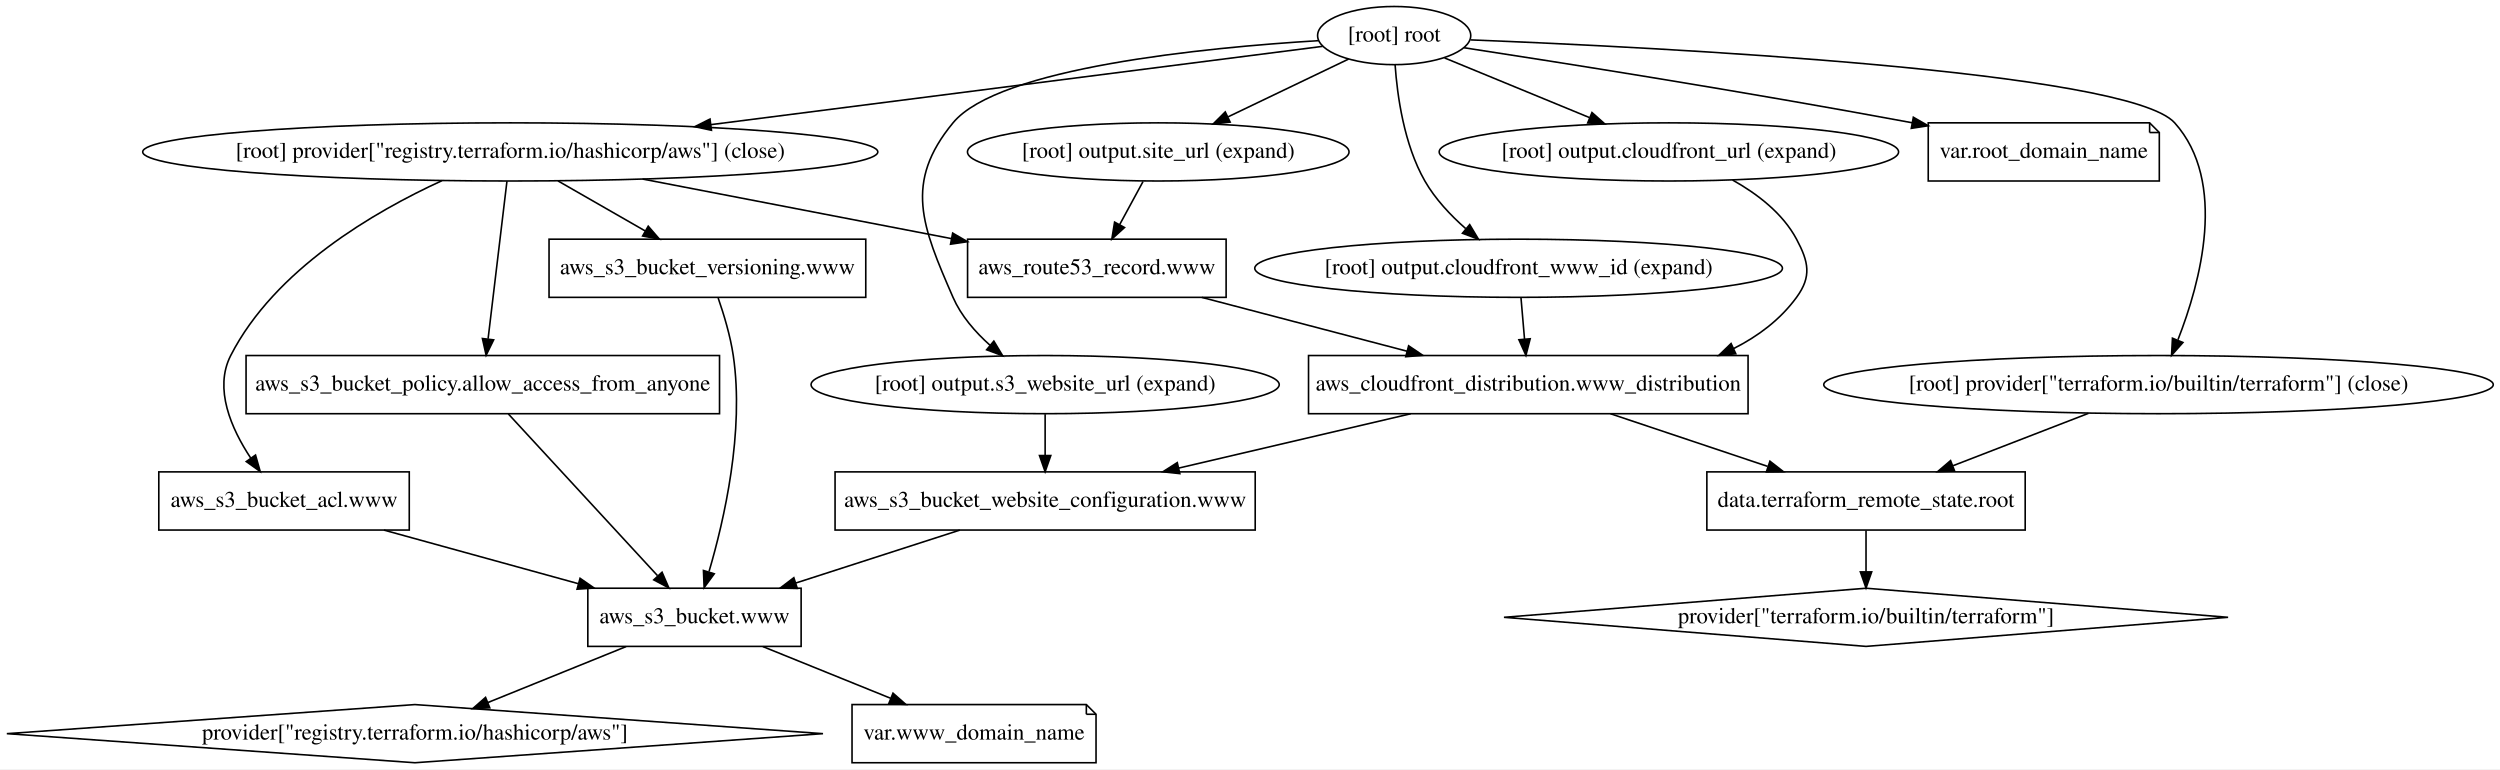
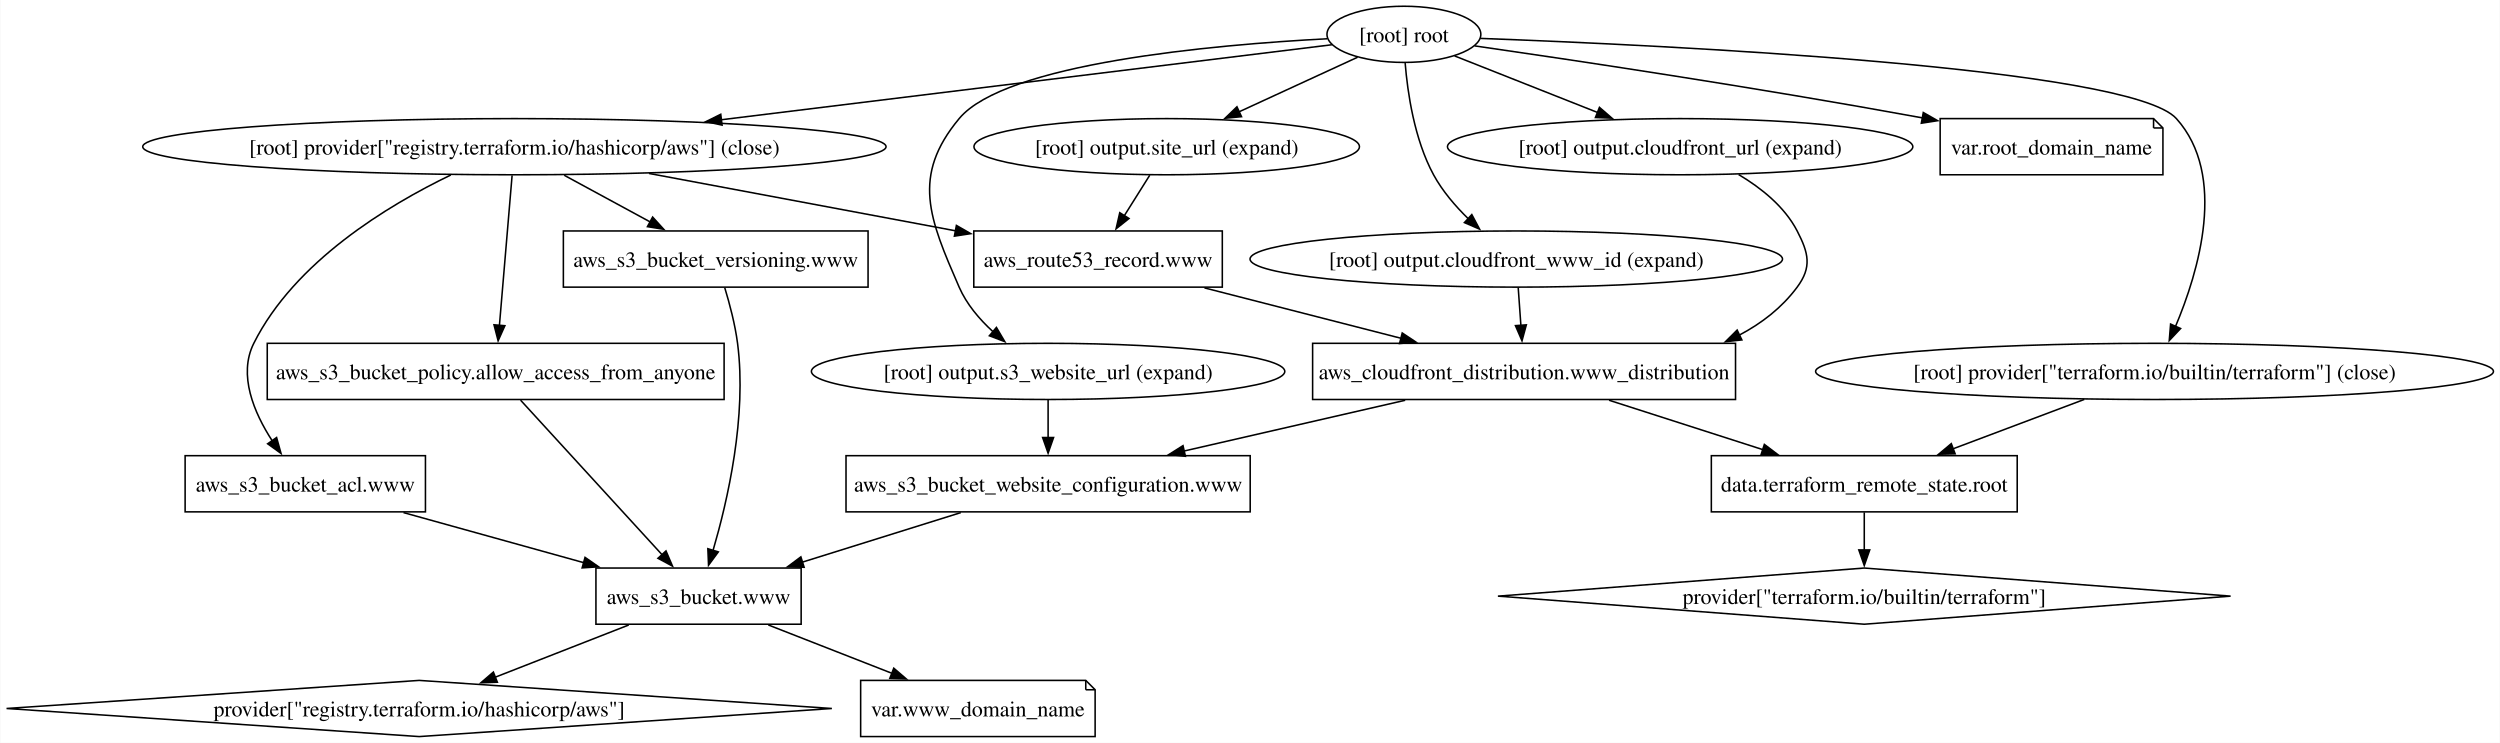
- <svg xmlns="http://www.w3.org/2000/svg" width="1547pt" height="476pt" viewBox="0.00 0.00 1547.10 476.00">
+ <svg xmlns="http://www.w3.org/2000/svg" width="1602pt" height="476pt" viewBox="0.00 0.00 1601.61 476.00">
  <g id="graph0" class="graph" transform="scale(1 1) rotate(0) translate(4 472)">
-     <polygon fill="white" stroke="none" points="-4,4 -4,-472 1543.1,-472 1543.1,4 -4,4" />
+     <polygon fill="white" stroke="none" points="-4,4 -4,-472 1597.61,-472 1597.61,4 -4,4" />
    <g id="node1" class="node">
-       <polygon fill="none" stroke="black" points="1077.77,-252 805.77,-252 805.77,-216 1077.77,-216 1077.77,-252" />
-       <text text-anchor="middle" x="941.77" y="-230.3" font-family="Times,serif" font-size="14.00">aws_cloudfront_distribution.www_distribution</text>
+       <polygon fill="none" stroke="black" points="1107.93,-252 836.93,-252 836.93,-216 1107.93,-216 1107.93,-252" />
+       <text text-anchor="middle" x="972.43" y="-228.95" font-family="Times,serif" font-size="14.00">aws_cloudfront_distribution.www_distribution</text>
    </g>
    <g id="node7" class="node">
-       <polygon fill="none" stroke="black" points="772.77,-180 512.77,-180 512.77,-144 772.77,-144 772.77,-180" />
-       <text text-anchor="middle" x="642.77" y="-158.3" font-family="Times,serif" font-size="14.00">aws_s3_bucket_website_configuration.www</text>
+       <polygon fill="none" stroke="black" points="796.93,-180 537.93,-180 537.93,-144 796.93,-144 796.93,-180" />
+       <text text-anchor="middle" x="667.43" y="-156.95" font-family="Times,serif" font-size="14.00">aws_s3_bucket_website_configuration.www</text>
    </g>
    <g id="edge1" class="edge">
-       <path fill="none" stroke="black" d="M869.01,-215.97C825.61,-205.8 770.37,-192.87 725.34,-182.33" />
-       <polygon fill="black" stroke="black" points="726.13,-178.92 715.6,-180.05 724.54,-185.74 726.13,-178.92" />
+       <path fill="none" stroke="black" d="M896.25,-215.52C853.23,-205.64 799.29,-193.26 754.58,-183" />
+       <polygon fill="black" stroke="black" points="755.43,-179.61 744.9,-180.78 753.87,-186.43 755.43,-179.61" />
    </g>
    <g id="node8" class="node">
-       <polygon fill="none" stroke="black" points="1249.27,-180 1052.27,-180 1052.27,-144 1249.27,-144 1249.27,-180" />
-       <text text-anchor="middle" x="1150.77" y="-158.3" font-family="Times,serif" font-size="14.00">data.terraform_remote_state.root</text>
+       <polygon fill="none" stroke="black" points="1288.43,-180 1092.43,-180 1092.43,-144 1288.43,-144 1288.43,-180" />
+       <text text-anchor="middle" x="1190.43" y="-156.95" font-family="Times,serif" font-size="14.00">data.terraform_remote_state.root</text>
    </g>
    <g id="edge2" class="edge">
-       <path fill="none" stroke="black" d="M992.63,-215.97C1021.96,-206.14 1059.02,-193.73 1089.89,-183.39" />
-       <polygon fill="black" stroke="black" points="1091.31,-186.61 1099.68,-180.11 1089.09,-179.97 1091.31,-186.61" />
+       <path fill="none" stroke="black" d="M1026.88,-215.52C1056.77,-205.92 1094.05,-193.95 1125.46,-183.86" />
+       <polygon fill="black" stroke="black" points="1126.41,-187.23 1134.86,-180.84 1124.27,-180.57 1126.41,-187.23" />
    </g>
    <g id="node2" class="node">
-       <polygon fill="none" stroke="black" points="754.77,-324 594.77,-324 594.77,-288 754.77,-288 754.77,-324" />
-       <text text-anchor="middle" x="674.77" y="-302.3" font-family="Times,serif" font-size="14.00">aws_route53_record.www</text>
+       <polygon fill="none" stroke="black" points="779.06,-324 619.81,-324 619.81,-288 779.06,-288 779.06,-324" />
+       <text text-anchor="middle" x="699.43" y="-300.95" font-family="Times,serif" font-size="14.00">aws_route53_record.www</text>
    </g>
    <g id="edge3" class="edge">
-       <path fill="none" stroke="black" d="M739.74,-287.97C778.1,-277.91 826.82,-265.14 866.8,-254.65" />
-       <polygon fill="black" stroke="black" points="867.72,-258.03 876.5,-252.11 865.94,-251.26 867.72,-258.03" />
+       <path fill="none" stroke="black" d="M767.62,-287.52C805.87,-277.71 853.77,-265.43 893.63,-255.21" />
+       <polygon fill="black" stroke="black" points="894.36,-258.63 903.18,-252.76 892.62,-251.85 894.36,-258.63" />
    </g>
    <g id="node3" class="node">
-       <polygon fill="none" stroke="black" points="491.77,-108 359.77,-108 359.77,-72 491.77,-72 491.77,-108" />
-       <text text-anchor="middle" x="425.77" y="-86.3" font-family="Times,serif" font-size="14.00">aws_s3_bucket.www</text>
+       <polygon fill="none" stroke="black" points="509.18,-108 377.68,-108 377.68,-72 509.18,-72 509.18,-108" />
+       <text text-anchor="middle" x="443.43" y="-84.95" font-family="Times,serif" font-size="14.00">aws_s3_bucket.www</text>
    </g>
    <g id="node9" class="node">
-       <polygon fill="none" stroke="black" points="252.77,-36 0.23,-18 252.77,0 505.3,-18 252.77,-36" />
-       <text text-anchor="middle" x="252.77" y="-14.3" font-family="Times,serif" font-size="14.00">provider["registry.terraform.io/hashicorp/aws"]</text>
+       <polygon fill="none" stroke="black" points="264.43,-36 0,-18 264.43,0 528.86,-18 264.43,-36" />
+       <text text-anchor="middle" x="264.43" y="-12.95" font-family="Times,serif" font-size="14.00">provider["registry.terraform.io/hashicorp/aws"]</text>
    </g>
    <g id="edge4" class="edge">
-       <path fill="none" stroke="black" d="M383.45,-71.88C357.52,-61.39 324.36,-47.97 297.93,-37.27" />
-       <polygon fill="black" stroke="black" points="299.1,-33.97 288.52,-33.47 296.48,-40.46 299.1,-33.97" />
+       <path fill="none" stroke="black" d="M398.72,-71.52C372.69,-61.34 339.85,-48.49 313.16,-38.06" />
+       <polygon fill="black" stroke="black" points="314.51,-34.83 303.93,-34.45 311.96,-41.35 314.51,-34.83" />
    </g>
    <g id="node12" class="node">
-       <polygon fill="none" stroke="black" points="668.27,-36 523.27,-36 523.27,0 674.27,0 674.27,-30 668.27,-36" />
-       <polyline fill="none" stroke="black" points="668.27,-36 668.27,-30" />
-       <polyline fill="none" stroke="black" points="674.27,-30 668.27,-30" />
-       <text text-anchor="middle" x="598.77" y="-14.3" font-family="Times,serif" font-size="14.00">var.www_domain_name</text>
+       <polygon fill="none" stroke="black" points="691.56,-36 547.31,-36 547.31,0 697.56,0 697.56,-30 691.56,-36" />
+       <polyline fill="none" stroke="black" points="691.56,-36 691.56,-30" />
+       <polyline fill="none" stroke="black" points="697.56,-30 691.56,-30" />
+       <text text-anchor="middle" x="622.43" y="-12.95" font-family="Times,serif" font-size="14.00">var.www_domain_name</text>
    </g>
    <g id="edge5" class="edge">
-       <path fill="none" stroke="black" d="M468.09,-71.88C491.95,-62.22 521.94,-50.09 547.17,-39.88" />
-       <polygon fill="black" stroke="black" points="548.63,-43.06 556.59,-36.07 546,-36.57 548.63,-43.06" />
+       <path fill="none" stroke="black" d="M488.14,-71.52C512.15,-62.13 541.96,-50.47 567.38,-40.53" />
+       <polygon fill="black" stroke="black" points="568.53,-43.83 576.57,-36.93 565.99,-37.32 568.53,-43.83" />
    </g>
    <g id="node4" class="node">
-       <polygon fill="none" stroke="black" points="249.27,-180 94.27,-180 94.27,-144 249.27,-144 249.27,-180" />
-       <text text-anchor="middle" x="171.77" y="-158.3" font-family="Times,serif" font-size="14.00">aws_s3_bucket_acl.www</text>
+       <polygon fill="none" stroke="black" points="268.43,-180 114.43,-180 114.43,-144 268.43,-144 268.43,-180" />
+       <text text-anchor="middle" x="191.43" y="-156.95" font-family="Times,serif" font-size="14.00">aws_s3_bucket_acl.www</text>
    </g>
    <g id="edge6" class="edge">
-       <path fill="none" stroke="black" d="M233.58,-143.97C269.84,-133.97 315.83,-121.3 353.73,-110.85" />
-       <polygon fill="black" stroke="black" points="354.97,-114.14 363.68,-108.11 353.11,-107.39 354.97,-114.14" />
+       <path fill="none" stroke="black" d="M254.37,-143.52C289.53,-133.75 333.52,-121.53 370.22,-111.34" />
+       <polygon fill="black" stroke="black" points="370.7,-114.84 379.4,-108.79 368.83,-108.09 370.7,-114.84" />
    </g>
    <g id="node5" class="node">
-       <polygon fill="none" stroke="black" points="441.27,-252 148.27,-252 148.27,-216 441.27,-216 441.27,-252" />
-       <text text-anchor="middle" x="294.77" y="-230.3" font-family="Times,serif" font-size="14.00">aws_s3_bucket_policy.allow_access_from_anyone</text>
+       <polygon fill="none" stroke="black" points="459.81,-252 167.06,-252 167.06,-216 459.81,-216 459.81,-252" />
+       <text text-anchor="middle" x="313.43" y="-228.95" font-family="Times,serif" font-size="14.00">aws_s3_bucket_policy.allow_access_from_anyone</text>
    </g>
    <g id="edge7" class="edge">
-       <path fill="none" stroke="black" d="M310.57,-215.87C333.58,-190.92 376.46,-144.45 402.91,-115.77" />
-       <polygon fill="black" stroke="black" points="405.7,-117.91 409.91,-108.19 400.56,-113.17 405.7,-117.91" />
+       <path fill="none" stroke="black" d="M329.37,-215.59C352.11,-190.76 393.98,-145.01 420.18,-116.4" />
+       <polygon fill="black" stroke="black" points="422.57,-118.97 426.74,-109.23 417.41,-114.24 422.57,-118.97" />
    </g>
    <g id="node6" class="node">
-       <polygon fill="none" stroke="black" points="531.77,-324 335.77,-324 335.77,-288 531.77,-288 531.77,-324" />
-       <text text-anchor="middle" x="433.77" y="-302.3" font-family="Times,serif" font-size="14.00">aws_s3_bucket_versioning.www</text>
+       <polygon fill="none" stroke="black" points="552.06,-324 356.81,-324 356.81,-288 552.06,-288 552.06,-324" />
+       <text text-anchor="middle" x="454.43" y="-300.95" font-family="Times,serif" font-size="14.00">aws_s3_bucket_versioning.www</text>
    </g>
    <g id="edge8" class="edge">
-       <path fill="none" stroke="black" d="M440.42,-287.63C443.97,-277.42 447.97,-264.17 449.77,-252 456.7,-205.03 444.2,-150.37 434.78,-118.34" />
-       <polygon fill="black" stroke="black" points="438.01,-116.93 431.74,-108.39 431.32,-118.98 438.01,-116.93" />
+       <path fill="none" stroke="black" d="M460.25,-287.56C463.36,-277.33 466.86,-264.08 468.43,-252 474.5,-205.28 462.09,-151.21 452.68,-119.12" />
+       <polygon fill="black" stroke="black" points="456.1,-118.34 449.83,-109.8 449.4,-120.39 456.1,-118.34" />
    </g>
    <g id="edge9" class="edge">
-       <path fill="none" stroke="black" d="M589.96,-143.97C559.38,-134.1 520.7,-121.62 488.56,-111.25" />
-       <polygon fill="black" stroke="black" points="489.4,-107.85 478.81,-108.11 487.25,-114.51 489.4,-107.85" />
+       <path fill="none" stroke="black" d="M611.48,-143.52C580.63,-133.88 542.13,-121.84 509.77,-111.73" />
+       <polygon fill="black" stroke="black" points="511.09,-108.48 500.5,-108.83 509,-115.16 511.09,-108.48" />
    </g>
    <g id="node10" class="node">
-       <polygon fill="none" stroke="black" points="1150.77,-108 926.72,-90 1150.77,-72 1374.82,-90 1150.77,-108" />
-       <text text-anchor="middle" x="1150.77" y="-86.3" font-family="Times,serif" font-size="14.00">provider["terraform.io/builtin/terraform"]</text>
+       <polygon fill="none" stroke="black" points="1190.43,-108 955.68,-90 1190.43,-72 1425.18,-90 1190.43,-108" />
+       <text text-anchor="middle" x="1190.43" y="-84.95" font-family="Times,serif" font-size="14.00">provider["terraform.io/builtin/terraform"]</text>
    </g>
    <g id="edge10" class="edge">
-       <path fill="none" stroke="black" d="M1150.77,-143.7C1150.77,-135.98 1150.77,-126.71 1150.77,-118.11" />
-       <polygon fill="black" stroke="black" points="1154.27,-118.1 1150.77,-108.1 1147.27,-118.1 1154.27,-118.1" />
+       <path fill="none" stroke="black" d="M1190.43,-143.7C1190.43,-136.41 1190.43,-127.73 1190.43,-119.54" />
+       <polygon fill="black" stroke="black" points="1193.93,-119.62 1190.43,-109.62 1186.93,-119.62 1193.93,-119.62" />
    </g>
    <g id="node11" class="node">
-       <polygon fill="none" stroke="black" points="1326.27,-396 1189.27,-396 1189.27,-360 1332.27,-360 1332.27,-390 1326.27,-396" />
-       <polyline fill="none" stroke="black" points="1326.27,-396 1326.27,-390" />
-       <polyline fill="none" stroke="black" points="1332.27,-390 1326.27,-390" />
-       <text text-anchor="middle" x="1260.77" y="-374.3" font-family="Times,serif" font-size="14.00">var.root_domain_name</text>
+       <polygon fill="none" stroke="black" points="1375.81,-396 1239.06,-396 1239.06,-360 1381.81,-360 1381.81,-390 1375.81,-396" />
+       <polyline fill="none" stroke="black" points="1375.81,-396 1375.81,-390" />
+       <polyline fill="none" stroke="black" points="1381.81,-390 1375.81,-390" />
+       <text text-anchor="middle" x="1310.43" y="-372.95" font-family="Times,serif" font-size="14.00">var.root_domain_name</text>
    </g>
    <g id="node13" class="node">
-       <ellipse fill="none" stroke="black" cx="1028.77" cy="-378" rx="142.17" ry="18" />
-       <text text-anchor="middle" x="1028.77" y="-374.3" font-family="Times,serif" font-size="14.00">[root] output.cloudfront_url (expand)</text>
+       <ellipse fill="none" stroke="black" cx="1072.43" cy="-378" rx="149.11" ry="18" />
+       <text text-anchor="middle" x="1072.43" y="-372.95" font-family="Times,serif" font-size="14.00">[root] output.cloudfront_url (expand)</text>
    </g>
    <g id="edge11" class="edge">
-       <path fill="none" stroke="black" d="M1068.2,-360.59C1083.43,-352.07 1099.22,-340.03 1107.77,-324 1115.3,-309.88 1117.21,-300.92 1107.77,-288 1097.7,-274.22 1084,-263.93 1068.77,-256.28" />
-       <polygon fill="black" stroke="black" points="1070.19,-253.08 1059.64,-252.07 1067.26,-259.43 1070.19,-253.08" />
+       <path fill="none" stroke="black" d="M1109.92,-360.14C1124.38,-351.55 1139.37,-339.57 1147.43,-324 1154.79,-309.79 1156.96,-300.85 1147.43,-288 1137.67,-274.85 1124.74,-264.84 1110.31,-257.25" />
+       <polygon fill="black" stroke="black" points="1111.99,-254.18 1101.46,-253.03 1108.97,-260.5 1111.99,-254.18" />
    </g>
    <g id="node14" class="node">
-       <ellipse fill="none" stroke="black" cx="935.77" cy="-306" rx="163.27" ry="18" />
-       <text text-anchor="middle" x="935.77" y="-302.3" font-family="Times,serif" font-size="14.00">[root] output.cloudfront_www_id (expand)</text>
+       <ellipse fill="none" stroke="black" cx="967.43" cy="-306" rx="170.6" ry="18" />
+       <text text-anchor="middle" x="967.43" y="-300.95" font-family="Times,serif" font-size="14.00">[root] output.cloudfront_www_id (expand)</text>
    </g>
    <g id="edge12" class="edge">
-       <path fill="none" stroke="black" d="M937.25,-287.7C937.91,-279.98 938.71,-270.71 939.44,-262.11" />
-       <polygon fill="black" stroke="black" points="942.94,-262.37 940.3,-252.1 935.96,-261.77 942.94,-262.37" />
+       <path fill="none" stroke="black" d="M968.67,-287.7C969.19,-280.41 969.81,-271.73 970.39,-263.54" />
+       <polygon fill="black" stroke="black" points="973.88,-263.84 971.1,-253.61 966.9,-263.34 973.88,-263.84" />
    </g>
    <g id="node15" class="node">
-       <ellipse fill="none" stroke="black" cx="642.77" cy="-234" rx="144.87" ry="18" />
-       <text text-anchor="middle" x="642.77" y="-230.3" font-family="Times,serif" font-size="14.00">[root] output.s3_website_url (expand)</text>
+       <ellipse fill="none" stroke="black" cx="667.43" cy="-234" rx="151.67" ry="18" />
+       <text text-anchor="middle" x="667.43" y="-228.95" font-family="Times,serif" font-size="14.00">[root] output.s3_website_url (expand)</text>
    </g>
    <g id="edge13" class="edge">
-       <path fill="none" stroke="black" d="M642.77,-215.7C642.77,-207.98 642.77,-198.71 642.77,-190.11" />
-       <polygon fill="black" stroke="black" points="646.27,-190.1 642.77,-180.1 639.27,-190.1 646.27,-190.1" />
+       <path fill="none" stroke="black" d="M667.43,-215.7C667.43,-208.41 667.43,-199.73 667.43,-191.54" />
+       <polygon fill="black" stroke="black" points="670.93,-191.62 667.43,-181.62 663.93,-191.62 670.93,-191.62" />
    </g>
    <g id="node16" class="node">
-       <ellipse fill="none" stroke="black" cx="712.77" cy="-378" rx="118.08" ry="18" />
-       <text text-anchor="middle" x="712.77" y="-374.3" font-family="Times,serif" font-size="14.00">[root] output.site_url (expand)</text>
+       <ellipse fill="none" stroke="black" cx="743.43" cy="-378" rx="123.52" ry="18" />
+       <text text-anchor="middle" x="743.43" y="-372.95" font-family="Times,serif" font-size="14.00">[root] output.site_url (expand)</text>
    </g>
    <g id="edge14" class="edge">
-       <path fill="none" stroke="black" d="M703.37,-359.7C699,-351.64 693.71,-341.89 688.87,-332.98" />
-       <polygon fill="black" stroke="black" points="691.9,-331.22 684.05,-324.1 685.75,-334.56 691.9,-331.22" />
+       <path fill="none" stroke="black" d="M732.55,-359.7C727.65,-351.9 721.75,-342.51 716.29,-333.83" />
+       <polygon fill="black" stroke="black" points="719.27,-331.99 710.99,-325.39 713.35,-335.71 719.27,-331.99" />
    </g>
    <g id="node17" class="node">
-       <ellipse fill="none" stroke="black" cx="311.77" cy="-378" rx="227.46" ry="18" />
-       <text text-anchor="middle" x="311.77" y="-374.3" font-family="Times,serif" font-size="14.00">[root] provider["registry.terraform.io/hashicorp/aws"] (close)</text>
+       <ellipse fill="none" stroke="black" cx="325.43" cy="-378" rx="238.16" ry="18" />
+       <text text-anchor="middle" x="325.43" y="-372.95" font-family="Times,serif" font-size="14.00">[root] provider["registry.terraform.io/hashicorp/aws"] (close)</text>
    </g>
    <g id="edge15" class="edge">
-       <path fill="none" stroke="black" d="M393.69,-361.2C450.52,-350.24 526.21,-335.65 584.73,-324.36" />
-       <polygon fill="black" stroke="black" points="585.55,-327.77 594.71,-322.44 584.23,-320.89 585.55,-327.77" />
+       <path fill="none" stroke="black" d="M411.7,-360.85C470.6,-349.83 548.49,-335.25 608.38,-324.04" />
+       <polygon fill="black" stroke="black" points="608.67,-327.55 617.86,-322.27 607.38,-320.67 608.67,-327.55" />
    </g>
    <g id="edge16" class="edge">
-       <path fill="none" stroke="black" d="M269.59,-360.26C227.73,-341.09 166.01,-305.28 138.77,-252 128.26,-231.45 139.13,-206.74 151.13,-188.58" />
-       <polygon fill="black" stroke="black" points="154.12,-190.42 157.03,-180.23 148.4,-186.38 154.12,-190.42" />
+       <path fill="none" stroke="black" d="M284.67,-359.86C244.22,-340.36 184.61,-304.3 158.43,-252 148.28,-231.73 158.56,-207.56 170.25,-189.52" />
+       <polygon fill="black" stroke="black" points="173.04,-191.64 175.9,-181.43 167.3,-187.63 173.04,-191.64" />
    </g>
    <g id="edge17" class="edge">
-       <path fill="none" stroke="black" d="M309.72,-359.87C306.82,-335.67 301.5,-291.21 298.05,-262.39" />
-       <polygon fill="black" stroke="black" points="301.49,-261.7 296.83,-252.19 294.54,-262.53 301.49,-261.7" />
+       <path fill="none" stroke="black" d="M323.96,-359.59C321.93,-335.61 318.26,-292.14 315.83,-263.42" />
+       <polygon fill="black" stroke="black" points="319.33,-263.29 315,-253.62 312.36,-263.88 319.33,-263.29" />
    </g>
    <g id="edge18" class="edge">
-       <path fill="none" stroke="black" d="M341.3,-360.05C357.52,-350.75 377.81,-339.11 395.26,-329.1" />
-       <polygon fill="black" stroke="black" points="397.15,-332.04 404.08,-324.03 393.67,-325.97 397.15,-332.04" />
+       <path fill="none" stroke="black" d="M357.32,-359.7C373.99,-350.65 394.6,-339.47 412.54,-329.73" />
+       <polygon fill="black" stroke="black" points="414.01,-332.91 421.13,-325.07 410.67,-326.76 414.01,-332.91" />
    </g>
    <g id="node18" class="node">
-       <ellipse fill="none" stroke="black" cx="1331.77" cy="-234" rx="207.16" ry="18" />
-       <text text-anchor="middle" x="1331.77" y="-230.3" font-family="Times,serif" font-size="14.00">[root] provider["terraform.io/builtin/terraform"] (close)</text>
+       <ellipse fill="none" stroke="black" cx="1376.43" cy="-234" rx="217.18" ry="18" />
+       <text text-anchor="middle" x="1376.43" y="-228.95" font-family="Times,serif" font-size="14.00">[root] provider["terraform.io/builtin/terraform"] (close)</text>
    </g>
    <g id="edge19" class="edge">
-       <path fill="none" stroke="black" d="M1288.41,-216.23C1263.26,-206.51 1231.38,-194.17 1204.63,-183.83" />
-       <polygon fill="black" stroke="black" points="1205.62,-180.46 1195.03,-180.12 1203.09,-186.99 1205.62,-180.46" />
+       <path fill="none" stroke="black" d="M1331.41,-216.05C1306.06,-206.52 1274.18,-194.52 1247.14,-184.34" />
+       <polygon fill="black" stroke="black" points="1248.67,-181.18 1238.07,-180.93 1246.2,-187.73 1248.67,-181.18" />
    </g>
    <g id="node19" class="node">
-       <ellipse fill="none" stroke="black" cx="858.77" cy="-450" rx="47.39" ry="18" />
-       <text text-anchor="middle" x="858.77" y="-446.3" font-family="Times,serif" font-size="14.00">[root] root</text>
+       <ellipse fill="none" stroke="black" cx="895.43" cy="-450" rx="49.3" ry="18" />
+       <text text-anchor="middle" x="895.43" y="-444.95" font-family="Times,serif" font-size="14.00">[root] root</text>
    </g>
    <g id="edge26" class="edge">
-       <path fill="none" stroke="black" d="M901.97,-442.47C961.83,-433.3 1073.64,-415.68 1179.37,-396.03" />
-       <polygon fill="black" stroke="black" points="1180.06,-399.46 1189.25,-394.19 1178.78,-392.58 1180.06,-399.46" />
+       <path fill="none" stroke="black" d="M940.8,-442.59C1003.19,-433.61 1119.2,-416.31 1227.78,-396.44" />
+       <polygon fill="black" stroke="black" points="1228.25,-399.91 1237.45,-394.66 1226.98,-393.03 1228.25,-399.91" />
    </g>
    <g id="edge20" class="edge">
-       <path fill="none" stroke="black" d="M889.95,-436.16C915.01,-425.84 950.67,-411.16 979.58,-399.26" />
-       <polygon fill="black" stroke="black" points="981.18,-402.38 989.1,-395.34 978.52,-395.91 981.18,-402.38" />
+       <path fill="none" stroke="black" d="M927.89,-436.16C953.49,-426.04 989.72,-411.71 1019.5,-399.93" />
+       <polygon fill="black" stroke="black" points="1020.73,-403.21 1028.74,-396.28 1018.15,-396.7 1020.73,-403.21" />
    </g>
    <g id="edge21" class="edge">
-       <path fill="none" stroke="black" d="M859.35,-431.83C860.66,-413.05 864.81,-382.62 877.77,-360 884.13,-348.9 893.61,-338.83 903.07,-330.51" />
-       <polygon fill="black" stroke="black" points="905.5,-333.04 910.94,-323.96 901.02,-327.66 905.5,-333.04" />
+       <path fill="none" stroke="black" d="M896.23,-431.6C897.74,-412.89 902.06,-382.77 914.43,-360 920.07,-349.62 928.37,-339.94 936.74,-331.77" />
+       <polygon fill="black" stroke="black" points="938.94,-334.51 943.92,-325.16 934.19,-329.36 938.94,-334.51" />
    </g>
    <g id="edge22" class="edge">
-       <path fill="none" stroke="black" d="M811.98,-446.86C741.65,-442.56 613.91,-430.13 585.77,-396 555.23,-358.97 566.6,-332.01 585.77,-288 590.74,-276.58 599.53,-266.51 608.73,-258.3" />
-       <polygon fill="black" stroke="black" points="611.03,-260.94 616.49,-251.86 606.56,-255.56 611.03,-260.94" />
+       <path fill="none" stroke="black" d="M846.3,-447.17C772.85,-443.28 639.87,-431.41 610.43,-396 579.75,-359.09 591.26,-332.01 610.43,-288 615.17,-277.13 623.35,-267.48 632.07,-259.5" />
+       <polygon fill="black" stroke="black" points="634.31,-262.19 639.69,-253.06 629.79,-256.84 634.31,-262.19" />
    </g>
    <g id="edge23" class="edge">
-       <path fill="none" stroke="black" d="M830.62,-435.5C809.48,-425.37 780.14,-411.3 756.03,-399.74" />
-       <polygon fill="black" stroke="black" points="757.26,-396.45 746.73,-395.28 754.24,-402.76 757.26,-396.45" />
+       <path fill="none" stroke="black" d="M865.76,-435.34C844.14,-425.38 814.43,-411.7 789.7,-400.31" />
+       <polygon fill="black" stroke="black" points="791.37,-397.23 780.83,-396.22 788.44,-403.58 791.37,-397.23" />
    </g>
    <g id="edge24" class="edge">
-       <path fill="none" stroke="black" d="M814.47,-443.33C732.95,-432.9 556.52,-410.32 435.94,-394.89" />
-       <polygon fill="black" stroke="black" points="436.27,-391.4 425.9,-393.61 435.38,-398.35 436.27,-391.4" />
+       <path fill="none" stroke="black" d="M849.27,-443.33C765.01,-432.98 583.43,-410.68 457.87,-395.26" />
+       <polygon fill="black" stroke="black" points="458.51,-391.82 448.16,-394.07 457.66,-398.77 458.51,-391.82" />
    </g>
    <g id="edge25" class="edge">
-       <path fill="none" stroke="black" d="M906.05,-447.33C1021.97,-442.74 1312.98,-428.12 1341.77,-396 1374.6,-359.37 1357.67,-297.2 1343.81,-261.79" />
-       <polygon fill="black" stroke="black" points="1346.88,-260.06 1339.84,-252.14 1340.4,-262.72 1346.88,-260.06" />
+       <path fill="none" stroke="black" d="M944.32,-447.4C1063.4,-443.01 1360.93,-428.83 1390.43,-396 1423.15,-359.59 1404.77,-298.04 1389.75,-262.52" />
+       <polygon fill="black" stroke="black" points="1393.12,-261.49 1385.86,-253.77 1386.72,-264.33 1393.12,-261.49" />
    </g>
  </g>
</svg>
